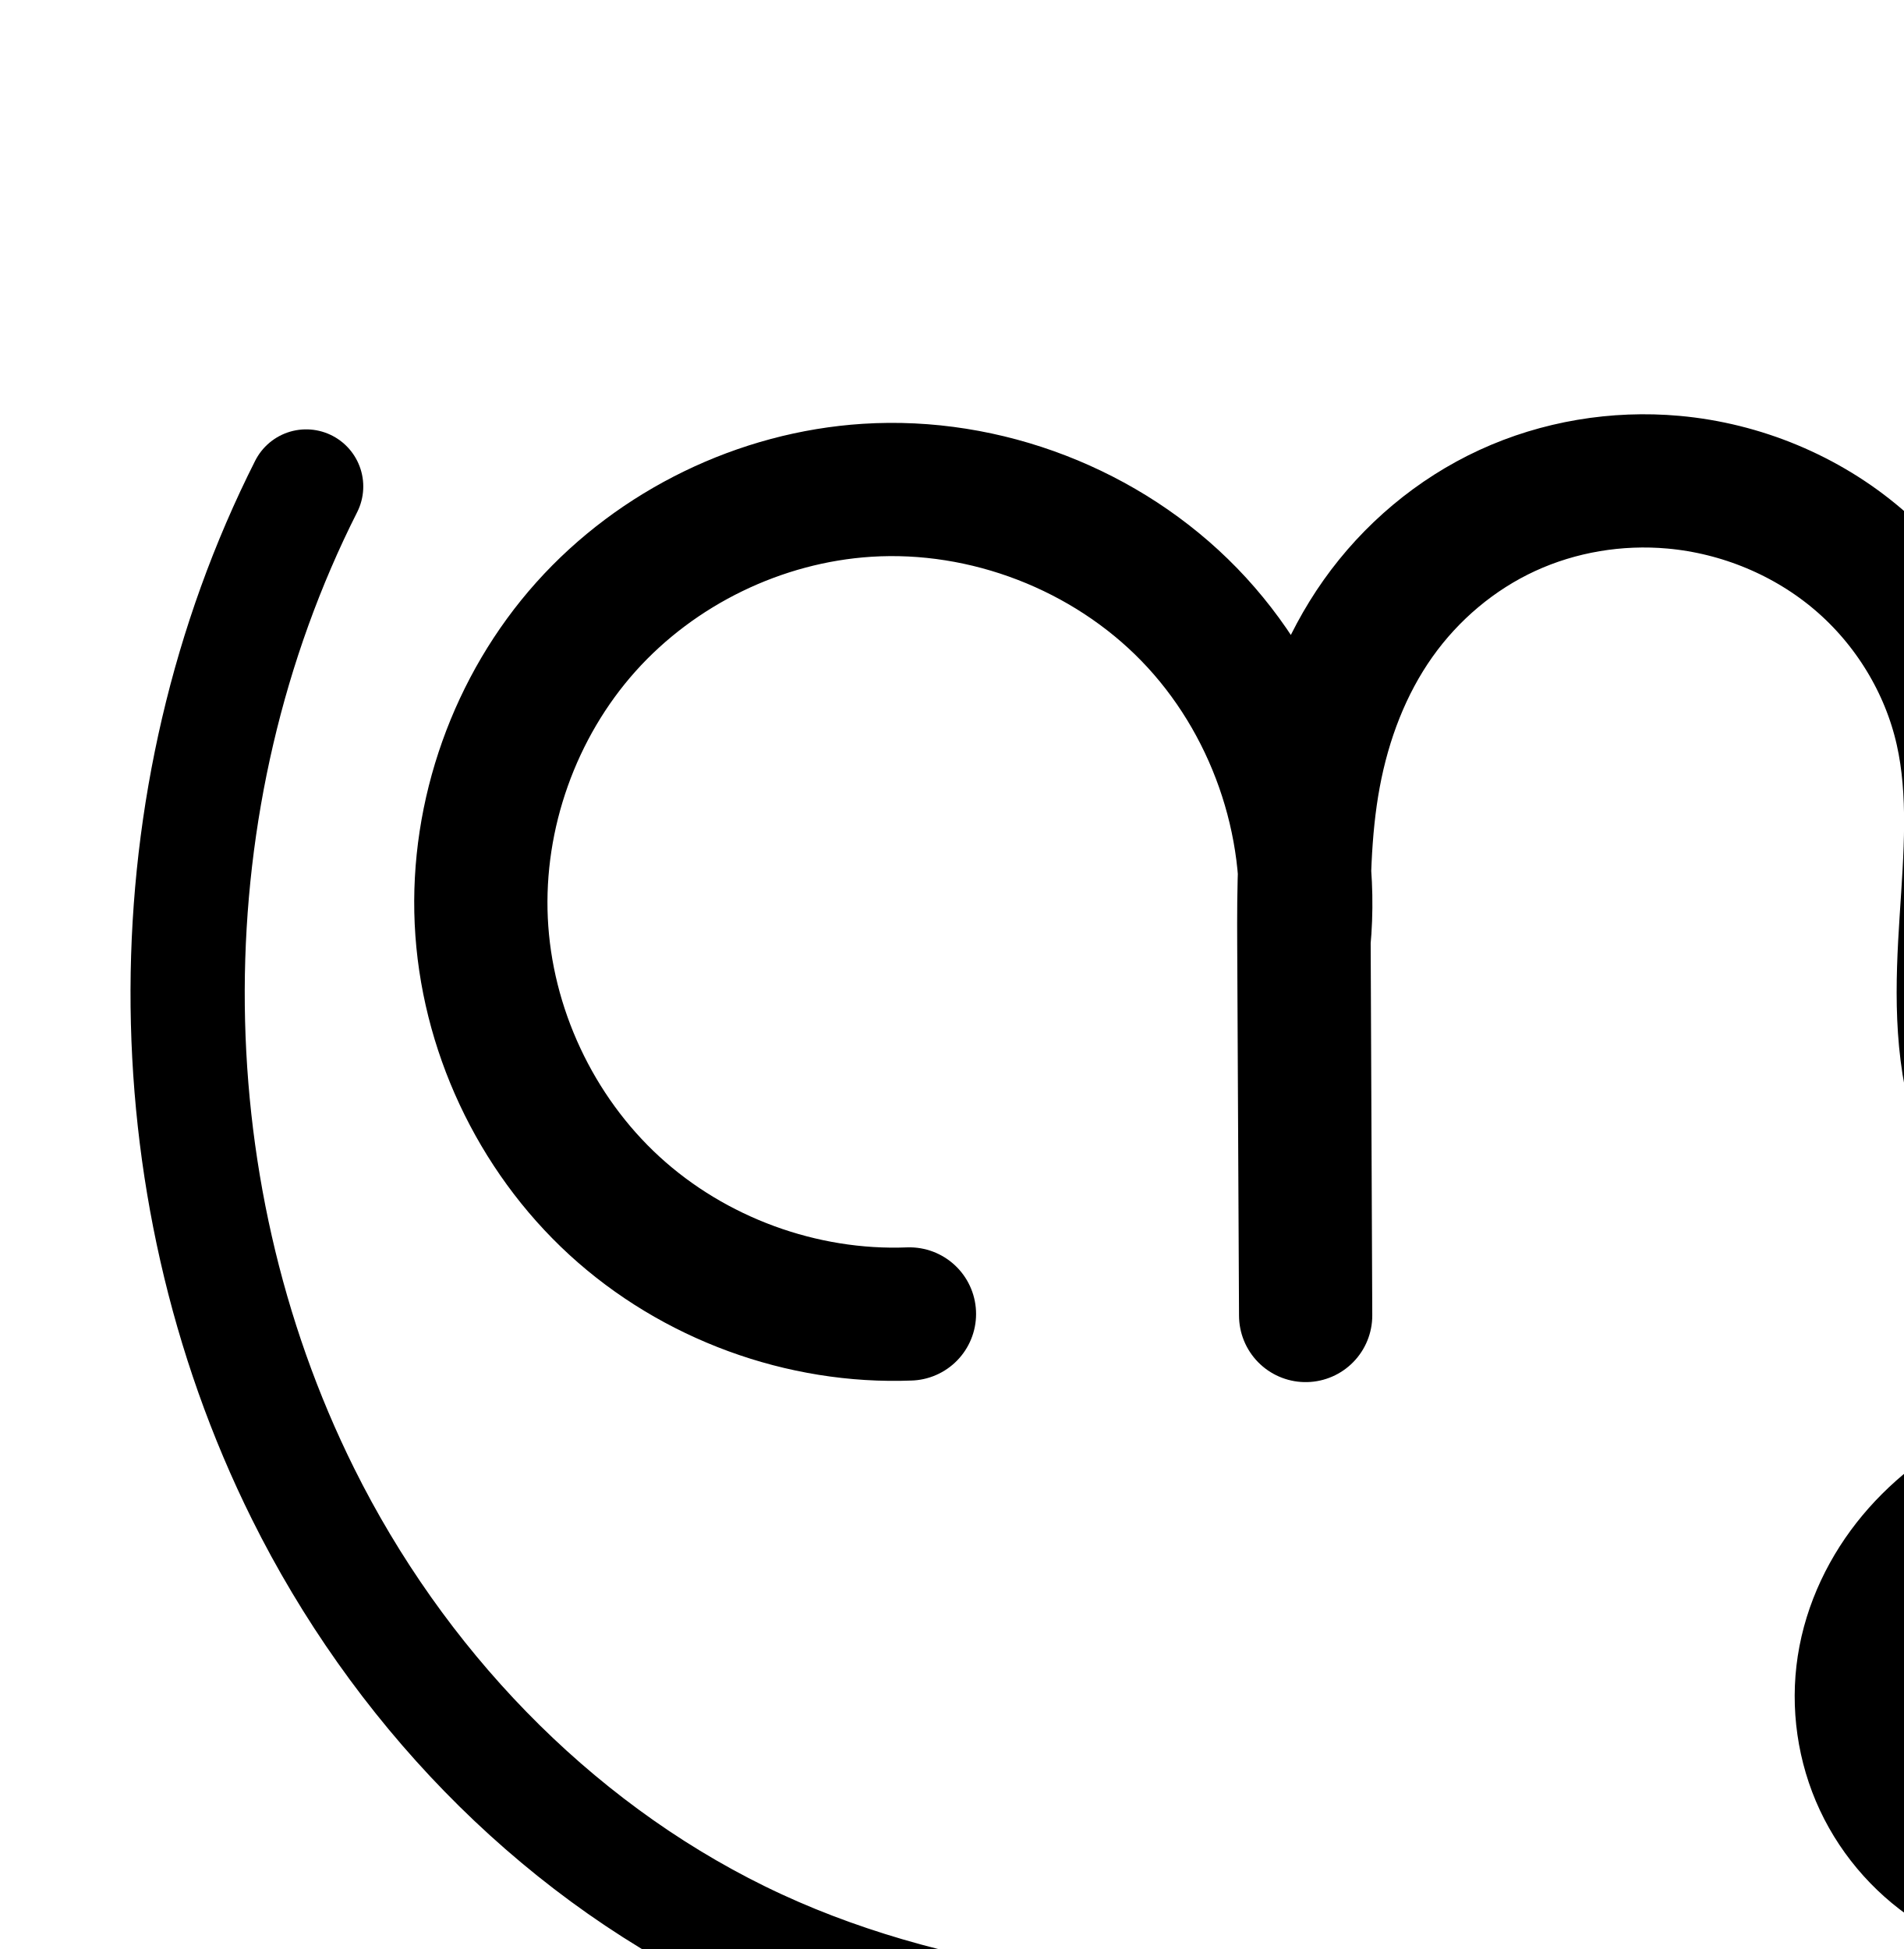
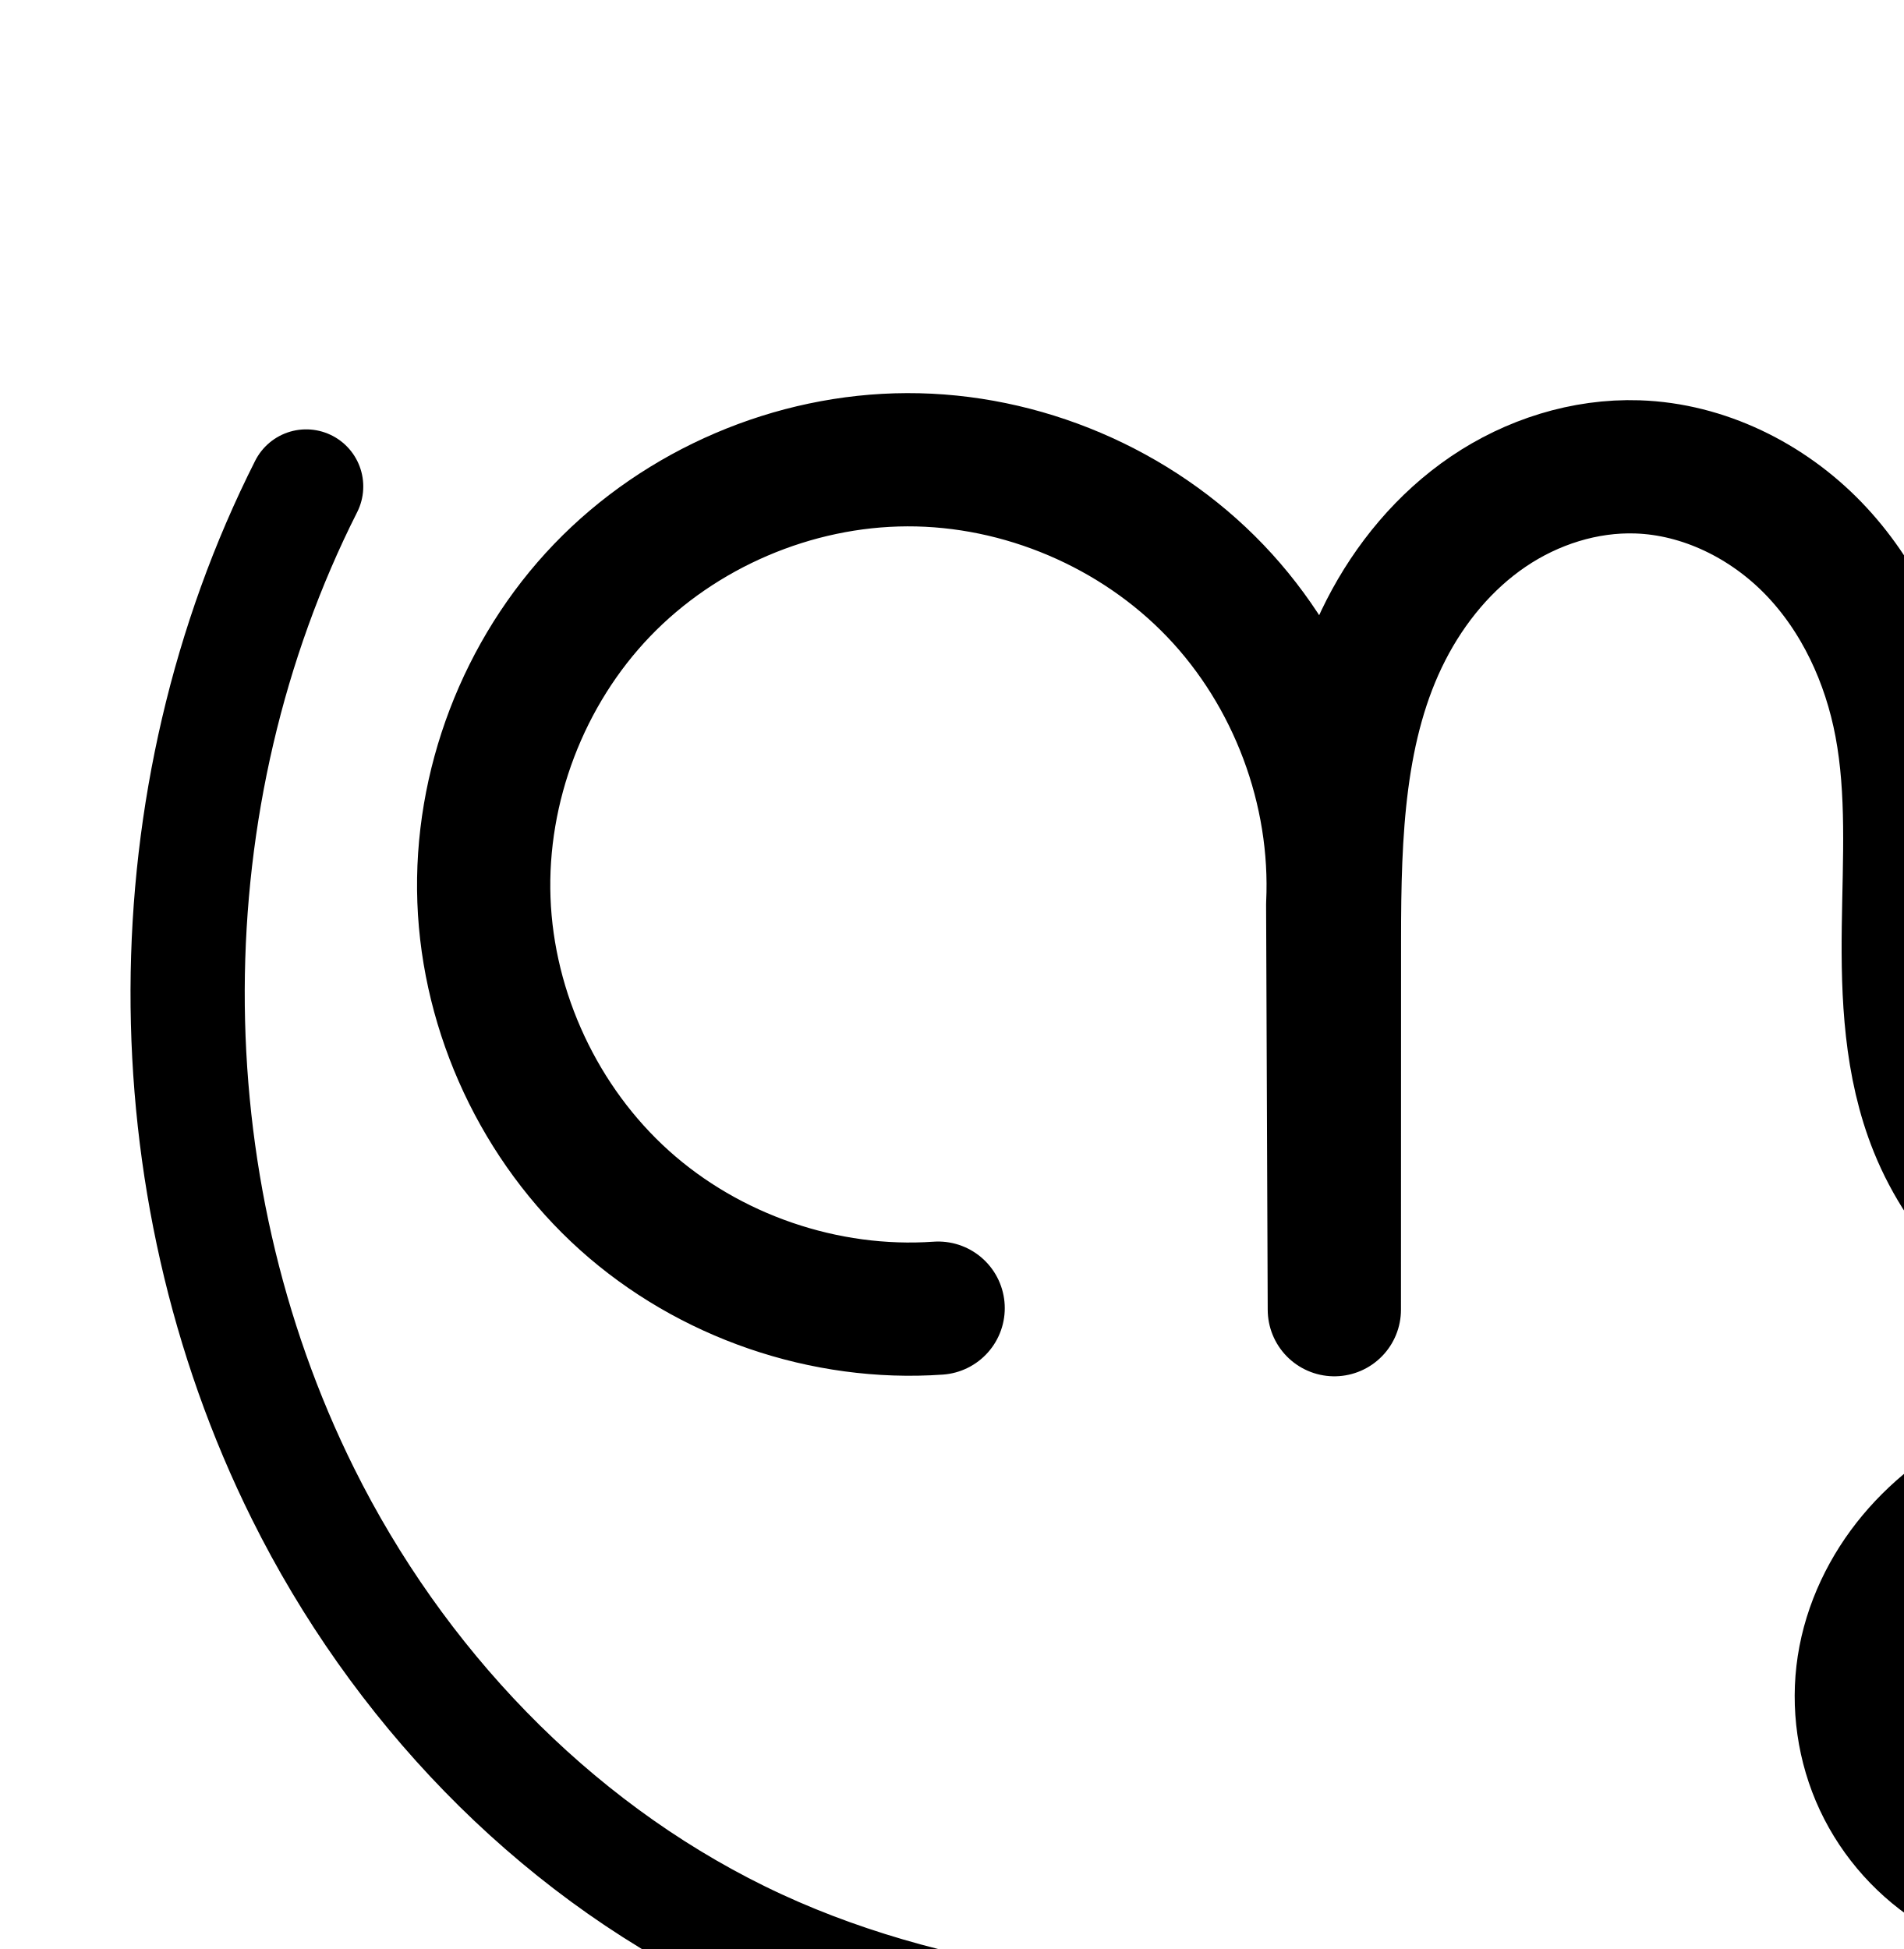
<svg xmlns="http://www.w3.org/2000/svg" width="2000" height="2048" id="svg2992" version="1.1">
  <defs id="defs5498">
    </defs>
  <g id="layer1" transform="translate(0,1048)">
    <path style="fill:none;fill-rule:evenodd;stroke:#000000;stroke-width:120;stroke-linecap:round;stroke-linejoin:round;stroke-miterlimit:4;stroke-dasharray:none;stroke-opacity:1" d="m 2052.683,924.512 c -37.322,-22.5 -67.74,-56.284 -86.213,-95.754 -18.474,-39.47 -24.93,-84.469 -18.298,-127.541 6.713,-43.603 26.628,-84.778 54.904,-118.642 28.276,-33.864 64.716,-60.533 104.596,-79.397 44.78,-21.182 94.219,-32.71 143.755,-32.479 49.536,0.231 99.098,12.313 142.702,35.82 43.604,23.507 81.108,58.484 106.718,100.887 25.611,42.402 39.145,92.17 37.514,141.68 -1.381,41.957 -13.908,84.082 -39.11,117.654 -25.202,33.573 -63.616,57.892 -105.355,62.381 -22.593,2.43 -45.715,-0.887 -66.922,-9.047 -21.207,-8.159 -40.493,-21.109 -56.482,-37.254 -31.978,-32.291 -50.142,-76.891 -54.179,-122.157 -3.49,-39.12 3.151,-79 18.34,-115.22 15.188,-36.22 38.836,-68.76 68.022,-95.041 58.373,-52.562 138.106,-78.86 216.652,-77.904 79.103,0.962 158.403,29.38 217.015,82.51 58.612,53.13 95.056,131.242 93.476,210.335 -0.86,43.029 -12.618,85.602 -32.434,123.806 -19.816,38.204 -47.575,72.081 -80.009,100.37 -64.868,56.578 -147.204,90.134 -231.252,108.706 -149.1,32.946 -303.809,24.784 -456.475,21.751 l -603.161,-11.982 C 1204.459,1103.583 976.567,1085.896 777.238,988 577.91,890.104 417.279,720.529 318.416,521.678 155.544,194.083 156.791,-210.241 321.679,-536.825" id="path4886-6-2-5" />
-     <path style="fill:none;fill-rule:evenodd;stroke:#000000;stroke-width:140;stroke-linecap:round;stroke-linejoin:round;stroke-miterlimit:4;stroke-dasharray:none;stroke-opacity:1" d="M 955.537,332.701 C 842.686,337.137 728.7,295.316 645.496,218.948 562.291,142.58 510.874,32.589 505.64,-80.228 500.441,-192.297 540.852,-305.82 615.691,-389.4 c 74.839,-83.58 183.225,-136.234 295.186,-143.407 124.636,-7.984 251.803,41.08 338.777,130.71 86.974,89.63 132.193,218.214 120.464,342.554 l 1.692,393.859 -1.899,-389.35 c -0.291,-59.7 0,-119.782 10.902,-178.479 10.9,-58.697 32.533,-115.837 67.031,-164.561 34.498,-48.724 81.653,-88.538 135.877,-113.516 54.224,-24.979 115.105,-35.064 174.565,-29.709 70.937,6.389 139.861,34.855 194.044,81.082 54.184,46.227 93.256,110.091 108.86,179.584 14.678,65.369 8.854,133.339 4.536,200.196 -4.318,66.858 -6.834,135.545 13.963,199.233 14.651,44.865 40.696,85.828 74.37,118.897 33.674,33.069 74.873,58.267 119.301,74.195 88.855,31.856 189.204,25.722 276.874,-9.264 79.493,-31.722 149.599,-86.775 198.787,-156.818 49.187,-70.043 77.199,-154.853 78.817,-240.426 2.105,-111.268 -41.321,-222.727 -118.146,-303.243 -76.825,-80.516 -186.126,-129.119 -297.37,-132.234" id="path4370-92-6-1-7" />
-     <path style="color:#000000;font-style:normal;font-variant:normal;font-weight:normal;font-stretch:normal;font-size:medium;line-height:normal;font-family:sans-serif;text-indent:0;text-align:start;text-decoration:none;text-decoration-line:none;text-decoration-style:solid;text-decoration-color:#000000;letter-spacing:normal;word-spacing:normal;text-transform:none;direction:ltr;block-progression:tb;writing-mode:lr-tb;baseline-shift:baseline;text-anchor:start;white-space:normal;clip-rule:nonzero;display:inline;overflow:visible;visibility:visible;opacity:1;isolation:auto;mix-blend-mode:normal;color-interpolation:sRGB;color-interpolation-filters:linearRGB;solid-color:#000000;solid-opacity:1;fill:#000000;fill-opacity:1;fill-rule:evenodd;stroke:none;stroke-width:120;stroke-linecap:round;stroke-linejoin:round;stroke-miterlimit:4;stroke-dasharray:none;stroke-dashoffset:0;stroke-opacity:1;color-rendering:auto;image-rendering:auto;shape-rendering:auto;text-rendering:auto;enable-background:accumulate" d="m 252.389,1559.51 a 60.006,60.006 0 0 0 -51.092,33.652 c -173.813,344.261 -175.117,766.929 -3.43,1112.256 104.344,209.873 273.611,389.107 486.1,493.467 213.004,104.613 450.109,121.669 674.506,126.127 l 603.162,11.982 c 151.334,3.006 310.935,12.13 470.611,-23.152 90.855,-20.076 182.781,-56.691 257.746,-122.076 37.536,-32.739 70.144,-72.294 93.83,-117.959 a 60.006,60.006 0 0 0 0,-0 c 23.738,-45.766 38.099,-97.07 39.162,-150.232 1.965,-98.302 -42.045,-191.517 -113.168,-255.988 -70.676,-64.066 -163.6,-96.92 -256.582,-98.051 -46.61,-0.567 -93.593,6.896 -137.856,22.627 -41.704,-16.095 -86.074,-24.222 -130.492,-24.43 -59.031,-0.276 -117.089,13.355 -169.693,38.238 -46.868,22.17 -90.397,53.745 -124.994,95.18 -34.729,41.592 -59.586,92.342 -68.15,147.969 -8.479,55.072 -0.365,111.638 23.256,162.106 23.621,50.467 61.858,92.934 109.578,121.703 a 60.006,60.006 0 1 0 61.955,-102.77 c -26.923,-16.231 -49.521,-41.329 -62.848,-69.803 -13.327,-28.473 -18.124,-61.905 -13.34,-92.977 4.862,-31.58 19.837,-63.18 41.66,-89.317 21.955,-26.293 51.303,-48.056 84.195,-63.615 32.71,-15.473 68.45,-24.6 103.996,-26.371 -24.043,26.756 -43.861,57.475 -58.002,91.197 -18.851,44.953 -27.18,94.328 -22.771,143.752 5.143,57.653 27.889,115.2 71.311,159.047 21.676,21.888 47.883,39.612 77.568,51.033 l 0,-0 c 29.762,11.451 62.191,16.222 94.885,12.705 60.754,-6.535 112.498,-40.158 146.922,-86.016 33.938,-45.21 49.363,-99.142 51.094,-151.701 2.033,-61.748 -14.607,-122.494 -46.123,-174.674 -9.409,-15.578 -20.189,-30.14 -31.904,-43.834 64.662,1.186 129.6,25.084 175.742,66.91 46.101,41.789 74.982,104.798 73.785,164.682 -0.657,32.896 -9.813,66.736 -25.707,97.379 -15.947,30.744 -38.856,58.94 -66.188,82.779 -54.771,47.772 -127.517,78.269 -204.758,95.336 -138.523,30.608 -288.339,23.409 -442.338,20.35 l -603.162,-11.982 C 1141.198,3200.671 922.518,3182.354 736.865,3091.174 550.697,2999.741 398.704,2839.824 305.32,2651.996 c -154.056,-309.863 -152.866,-695.843 3.098,-1004.75 a 60.006,60.006 0 0 0 -56.029,-87.736 z M 2313.346,2724.988 c 28.175,18.079 52.409,42.467 69.322,70.469 19.705,32.625 30.131,71.412 28.904,108.684 -1.032,31.354 -10.661,61.672 -27.127,83.607 -15.98,21.288 -41.064,36.304 -63.787,38.748 -12.491,1.344 -26.306,-0.522 -38.959,-5.391 a 60.006,60.006 0 0 0 -0,0 c -12.729,-4.897 -25.093,-13.072 -35.395,-23.475 -20.535,-20.735 -34.116,-52.389 -37.049,-85.268 -2.57,-28.816 2.384,-59.2 13.91,-86.688 11.556,-27.557 29.977,-53.071 52.838,-73.656 11.321,-10.194 23.88,-19.222 37.344,-27.031 z" id="path4886-6-2-5-4" />
-     <path style="color:#000000;font-style:normal;font-variant:normal;font-weight:normal;font-stretch:normal;font-size:medium;line-height:normal;font-family:sans-serif;text-indent:0;text-align:start;text-decoration:none;text-decoration-line:none;text-decoration-style:solid;text-decoration-color:#000000;letter-spacing:normal;word-spacing:normal;text-transform:none;direction:ltr;block-progression:tb;writing-mode:lr-tb;baseline-shift:baseline;text-anchor:start;white-space:normal;clip-rule:nonzero;display:inline;overflow:visible;visibility:visible;opacity:1;isolation:auto;mix-blend-mode:normal;color-interpolation:sRGB;color-interpolation-filters:linearRGB;solid-color:#000000;solid-opacity:1;fill:#000000;fill-opacity:1;fill-rule:evenodd;stroke:none;stroke-width:140;stroke-linecap:round;stroke-linejoin:round;stroke-miterlimit:4;stroke-dasharray:none;stroke-dashoffset:0;stroke-opacity:1;color-rendering:auto;image-rendering:auto;shape-rendering:auto;text-rendering:auto;enable-background:accumulate" d="m 1670.875,1544.459 c -62.754,-1.609 -125.686,10.878 -183.266,37.402 -65.89,30.353 -122.229,78.045 -163.719,136.645 -13.129,18.543 -24.413,37.972 -34.344,57.904 -16.641,-24.934 -35.424,-48.527 -56.478,-70.225 -101.831,-104.94 -247.562,-161.168 -393.488,-151.82 -130.897,8.386 -255.361,68.851 -342.859,166.568 -87.499,97.718 -133.906,228.083 -127.828,359.111 6.119,131.913 65.158,258.209 162.447,347.504 97.289,89.295 228.172,137.313 360.125,132.127 a 70.007,70.007 0 1 0 -5.498,-139.891 c -93.749,3.685 -190.838,-31.938 -259.959,-95.379 a 70.007,70.007 0 0 0 -0.002,0 c -69.121,-63.441 -112.916,-157.127 -117.264,-250.848 -4.319,-93.111 30.095,-189.792 92.275,-259.234 62.18,-69.443 154.487,-114.285 247.512,-120.244 103.346,-6.62 211.949,35.28 284.066,109.6 57.997,59.768 94.268,142.496 101.213,226.223 -0.684,24.676 -0.833,48.973 -0.719,72.436 l 1.899,389.309 0,0.041 a 70.007,70.007 0 0 0 140,-0.643 l -1.684,-391.773 c 2.073,-24.547 2.315,-49.124 0.746,-73.533 1.143,-31.196 3.518,-61.195 8.764,-89.439 a 70.007,70.007 0 0 0 0,-0 c 9.354,-50.369 27.779,-97.969 55.338,-136.893 27.506,-38.849 65.475,-70.782 108.033,-90.387 42.643,-19.644 91.61,-27.838 138.998,-23.57 56.47,5.086 112.211,28.205 154.891,64.617 42.607,36.35 73.854,87.602 85.994,141.668 11.539,51.386 7.363,112.496 2.98,180.348 -4.404,68.19 -8.649,146.086 17.275,225.475 18.347,56.185 50.447,106.437 91.865,147.111 41.355,40.612 91.161,70.941 144.725,90.144 107.303,38.47 224.311,30.615 326.443,-10.143 92.227,-36.804 172.876,-100.078 230.127,-181.603 57.277,-81.562 89.629,-179.366 91.519,-279.332 2.466,-130.355 -47.486,-258.561 -137.49,-352.889 -90.004,-94.328 -215.728,-150.234 -346.055,-153.883 a 70.007,70.007 0 1 0 -3.918,139.945 c 92.161,2.58 185.037,43.88 248.684,110.584 63.647,66.704 100.546,161.415 98.803,253.596 -1.346,71.18 -25.017,142.998 -66.115,201.522 -41.123,58.56 -100.688,105.391 -167.445,132.031 -73.208,29.215 -156.898,33.627 -227.305,8.385 -35.291,-12.653 -67.886,-32.72 -93.879,-58.246 -25.93,-25.464 -45.921,-57.136 -56.875,-90.682 -15.67,-47.986 -14.883,-107.465 -10.65,-172.99 a 70.007,70.007 0 0 0 0,-0 c 4.254,-65.863 11.726,-140.691 -6.092,-220.043 -19.068,-84.92 -65.966,-161.398 -131.726,-217.502 -65.688,-56.042 -147.794,-89.855 -233.197,-97.547 -8.941,-0.805 -17.902,-1.323 -26.867,-1.553 z" id="path4370-92-6-1-7-0" />
+     <path style="fill:none;fill-rule:evenodd;stroke:#000000;stroke-width:140;stroke-linecap:round;stroke-linejoin:round;stroke-miterlimit:4;stroke-dasharray:none;stroke-opacity:1" d="M 985.686,326.594 C 866.652,334.944 744.897,293.101 656.143,213.341 567.389,133.582 512.824,16.973 508.455,-102.274 c -4.369,-119.247 41.518,-239.536 124.198,-325.576 82.68,-86.04 201.046,-136.68 320.372,-137.063 120.575,-0.387 240.474,50.594 323.847,137.7 83.373,87.106 129.058,209.121 123.394,329.564 l 1.692,425.859 0.101,-389.35 c 0.029,-110.869 3.641,-226.058 54.139,-324.758 25.249,-49.35 61.667,-93.437 107.549,-124.547 45.882,-31.11 101.282,-48.8 156.685,-46.961 69.714,2.314 136.753,35.662 185.177,85.865 48.424,50.204 78.848,116.248 91.728,184.801 13.153,70.007 8.71,141.924 7.759,213.149 -0.95,71.226 2.001,144.257 28.74,210.28 30.631,75.633 91.969,137.439 165.487,172.847 73.518,35.408 158.417,44.992 238.893,31.487 109.401,-18.36 211.007,-79.665 278.255,-167.889 67.248,-88.224 99.434,-202.444 88.144,-312.799 -11.29,-110.355 -65.938,-215.692 -149.657,-288.47 -83.719,-72.779 -195.635,-112.24 -306.487,-108.066" id="path4370-92-6-1-7-5" />
+     <path style="color:#000000;font-style:normal;font-variant:normal;font-weight:normal;font-stretch:normal;font-size:medium;line-height:normal;font-family:sans-serif;text-indent:0;text-align:start;text-decoration:none;text-decoration-line:none;text-decoration-style:solid;text-decoration-color:#000000;letter-spacing:normal;word-spacing:normal;text-transform:none;direction:ltr;block-progression:tb;writing-mode:lr-tb;baseline-shift:baseline;text-anchor:start;white-space:normal;clip-rule:nonzero;display:inline;overflow:visible;visibility:visible;opacity:1;isolation:auto;mix-blend-mode:normal;color-interpolation:sRGB;color-interpolation-filters:linearRGB;solid-color:#000000;solid-opacity:1;fill:#000000;fill-opacity:1;fill-rule:evenodd;stroke:none;stroke-width:120;stroke-linecap:round;stroke-linejoin:round;stroke-miterlimit:4;stroke-dasharray:none;stroke-dashoffset:0;stroke-opacity:1;color-rendering:auto;image-rendering:auto;shape-rendering:auto;text-rendering:auto;enable-background:accumulate" d="m 148.885,1601.668 c -21.9,1.042 -41.488,13.945 -51.092,33.654 -173.813,344.261 -175.117,766.929 -3.43,1112.256 104.344,209.873 273.611,389.107 486.1,493.467 213.004,104.613 450.109,121.669 674.506,126.127 l 603.162,11.982 c 151.334,3.006 310.935,12.13 470.611,-23.152 90.855,-20.076 182.781,-56.691 257.746,-122.076 37.536,-32.739 70.144,-72.296 93.83,-117.961 23.738,-45.766 38.099,-97.07 39.162,-150.232 1.965,-98.302 -42.045,-191.517 -113.168,-255.988 C 2497.932,2631.31 2376,2574 2216.28,2666.171 2112,2598 2002.765,2605.959 1911.689,2648.129 c -46.868,22.17 -90.397,53.745 -124.994,95.18 -34.729,41.592 -59.586,92.34 -68.15,147.967 -8.479,55.072 -0.365,111.641 23.256,162.107 23.621,50.467 61.858,92.934 109.578,121.703 28.419,17.685 65.812,8.7 83.094,-19.966 17.281,-28.666 7.769,-65.928 -21.138,-82.803 -26.924,-16.231 -49.521,-41.33 -62.848,-69.803 -13.327,-28.473 -18.124,-61.905 -13.34,-92.977 4.862,-31.58 19.837,-63.18 41.66,-89.316 21.955,-26.293 51.303,-48.056 84.195,-63.615 32.71,-15.473 68.45,-24.601 103.996,-26.371 -24.042,26.756 -43.861,57.475 -58.002,91.197 -18.851,44.953 -27.18,94.328 -22.771,143.752 5.143,57.653 27.889,115.2 71.311,159.047 21.676,21.888 47.883,39.61 77.568,51.031 29.762,11.451 62.191,16.222 94.885,12.705 60.754,-6.535 112.498,-40.158 146.922,-86.016 33.938,-45.21 49.363,-99.142 51.094,-151.701 2.033,-61.748 -14.607,-122.494 -46.123,-174.674 -9.409,-15.578 -20.189,-30.14 -31.904,-43.834 64.661,1.186 129.6,25.084 175.742,66.91 46.101,41.789 74.982,104.798 73.785,164.682 -0.657,32.896 -9.813,66.736 -25.707,97.379 -15.947,30.744 -38.856,58.94 -66.188,82.779 -54.771,47.771 -127.517,78.269 -204.758,95.336 -138.523,30.609 -288.339,23.409 -442.338,20.35 l -603.162,-11.982 C 1037.694,3242.832 819.014,3224.514 633.361,3133.334 447.193,3041.901 295.2,2881.984 201.816,2694.156 47.761,2384.293 48.95,1998.313 204.914,1689.406 c 21.47,-41.07 -9.738,-89.94 -56.029,-87.738 z M 2209.842,2767.148 c 70.158,32.852 115.122,110.928 112.457,182.267 -2.196,58.768 -44.825,140.443 -103.587,142.815 -64.09,2.588 -120.946,-82.147 -125.172,-146.15 C 2088.852,2875.099 2136,2800 2209.844,2767.148 Z" id="path4886-6-2-5-4" />
+     <path style="color:#000000;font-style:normal;font-variant:normal;font-weight:normal;font-stretch:normal;font-size:medium;line-height:normal;font-family:sans-serif;text-indent:0;text-align:start;text-decoration:none;text-decoration-line:none;text-decoration-style:solid;text-decoration-color:#000000;letter-spacing:normal;word-spacing:normal;text-transform:none;direction:ltr;block-progression:tb;writing-mode:lr-tb;baseline-shift:baseline;text-anchor:start;white-space:normal;clip-rule:nonzero;display:inline;overflow:visible;visibility:visible;opacity:1;isolation:auto;mix-blend-mode:normal;color-interpolation:sRGB;color-interpolation-filters:linearRGB;solid-color:#000000;solid-opacity:1;fill:#000000;fill-opacity:1;fill-rule:evenodd;stroke:none;stroke-width:140;stroke-linecap:round;stroke-linejoin:round;stroke-miterlimit:4;stroke-dasharray:none;stroke-dashoffset:0;stroke-opacity:1;color-rendering:auto;image-rendering:auto;shape-rendering:auto;text-rendering:auto;enable-background:accumulate" d="m 782.475,1564.277 c -138.982,0.446 -274.322,58.348 -370.621,158.561 -96.299,100.213 -148.766,237.751 -143.678,376.641 5.088,138.889 67.48,272.219 170.854,365.117 103.374,92.898 242.587,140.74 381.229,131.016 a 70.007,70.007 0 1 0 -9.795,-139.656 c -99.427,6.974 -203.723,-28.869 -277.857,-95.49 -74.134,-66.621 -120.874,-166.507 -124.523,-266.111 -3.649,-99.604 35.658,-202.644 104.719,-274.512 69.061,-71.867 170.453,-115.247 270.123,-115.566 100.695,-0.323 203.428,43.36 273.055,116.103 69.627,72.744 108.769,177.289 104.039,277.873 a 70.007,70.007 0 0 0 -0.076,3.566 l 1.691,425.859 a 70.007,70.007 0 0 0 140,-0.26 l 0,-0.297 0.102,-389.053 c 0.029,-109.361 5.401,-212.649 46.457,-292.895 20.517,-40.102 49.819,-74.966 84.516,-98.492 34.421,-23.339 76.097,-36.231 115.078,-34.938 48.914,1.623 100.351,26.385 137.117,64.502 37.299,38.669 62.622,92.218 73.314,149.129 11.018,58.645 7.541,125.781 6.561,199.289 -0.985,73.797 1.045,156.483 33.854,237.492 37.855,93.471 111.498,167.013 199.994,209.635 88.05,42.407 187.12,53.185 280.852,37.455 127.508,-21.398 243.962,-91.662 322.34,-194.488 78.378,-102.826 115.268,-233.74 102.109,-362.359 -13.159,-128.62 -75.794,-249.349 -173.369,-334.174 -97.576,-84.825 -225.845,-130.054 -355.045,-125.189 a 70.007,70.007 0 1 0 5.268,139.902 c 92.505,-3.483 188.065,30.21 257.928,90.943 69.863,60.733 116.524,150.678 125.945,242.768 9.421,92.09 -18.06,189.618 -74.178,263.24 -56.117,73.622 -142.876,125.968 -234.17,141.289 -67.219,11.281 -137.945,2.889 -196.932,-25.52 -58.541,-28.194 -107.573,-78.261 -130.98,-136.057 -20.67,-51.037 -24.543,-114.414 -23.627,-183.068 0.92,-68.944 6.331,-145.64 -8.957,-227.01 -15.067,-80.194 -50.591,-158.732 -110.141,-220.471 -60.083,-62.29 -142.725,-104.226 -233.238,-107.23 -71.826,-2.384 -140.948,20.104 -198.291,58.984 -57.067,38.693 -100.601,92.003 -130.582,150.602 -2.774,5.422 -5.298,10.884 -7.828,16.346 -17.188,-26.351 -36.691,-51.275 -58.613,-74.18 -97.119,-101.468 -234.186,-159.748 -374.641,-159.297 z" id="path4370-92-6-1-7-5-5" />
  </g>
</svg>
